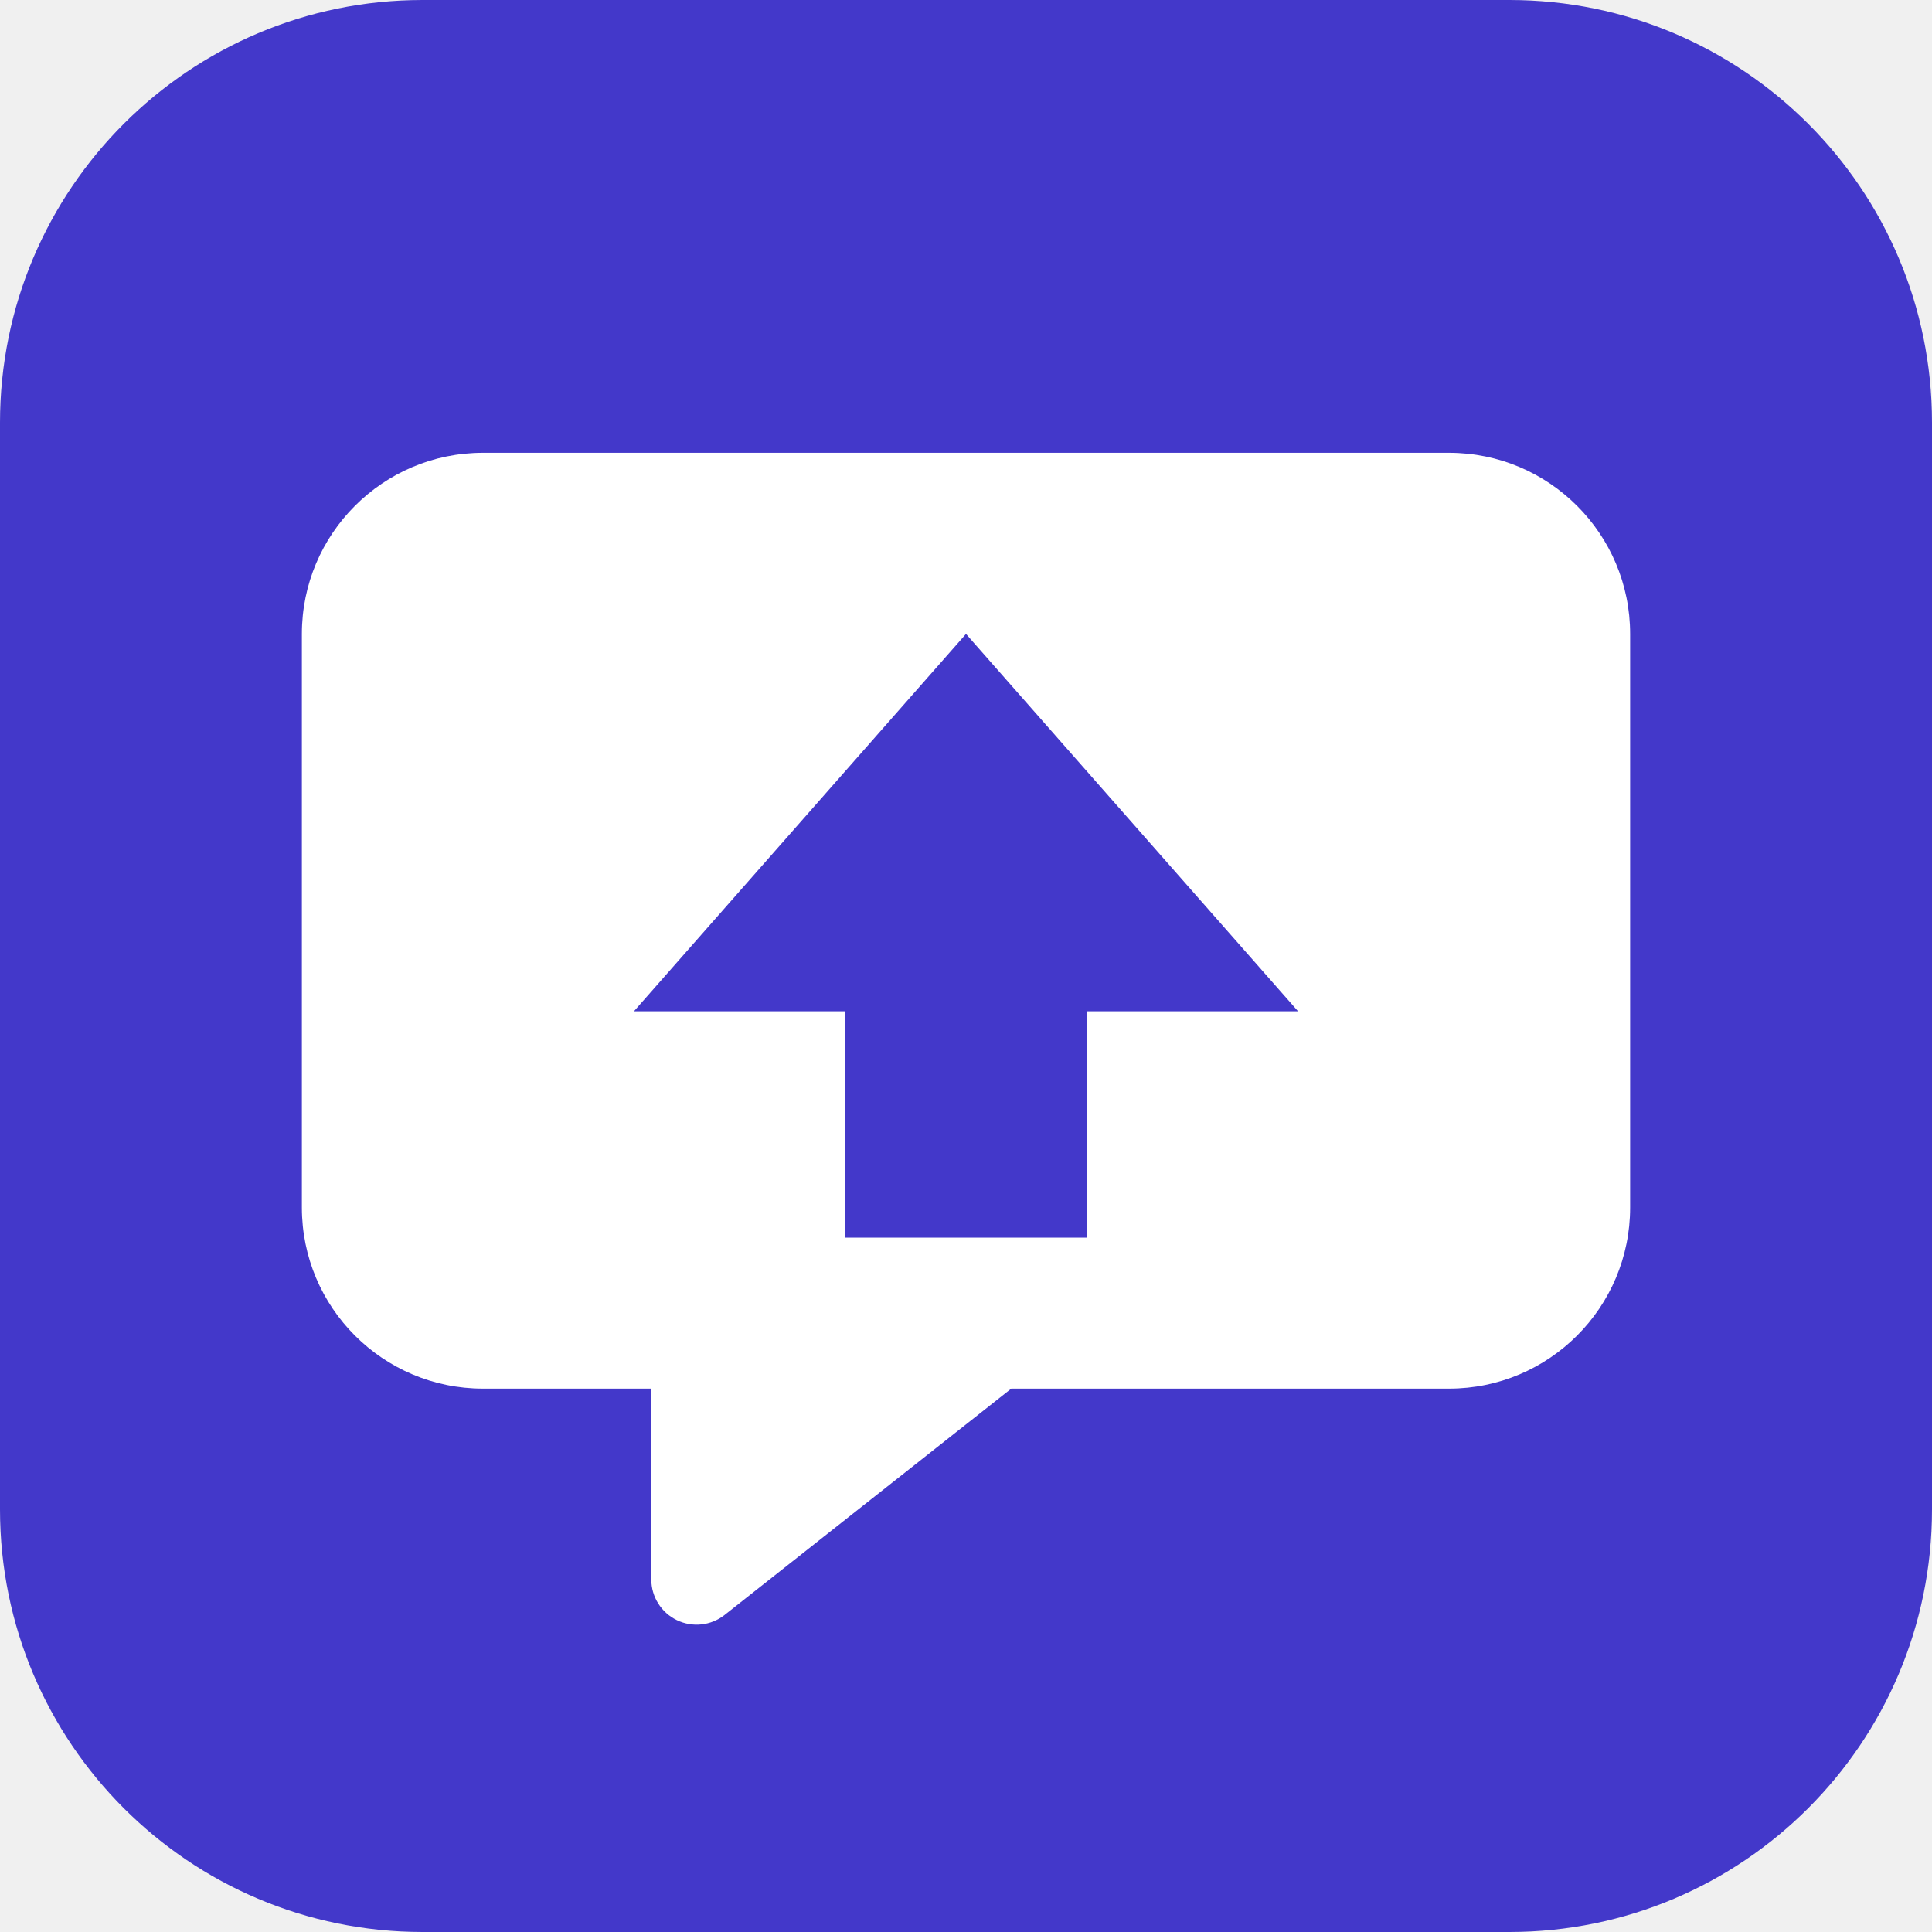
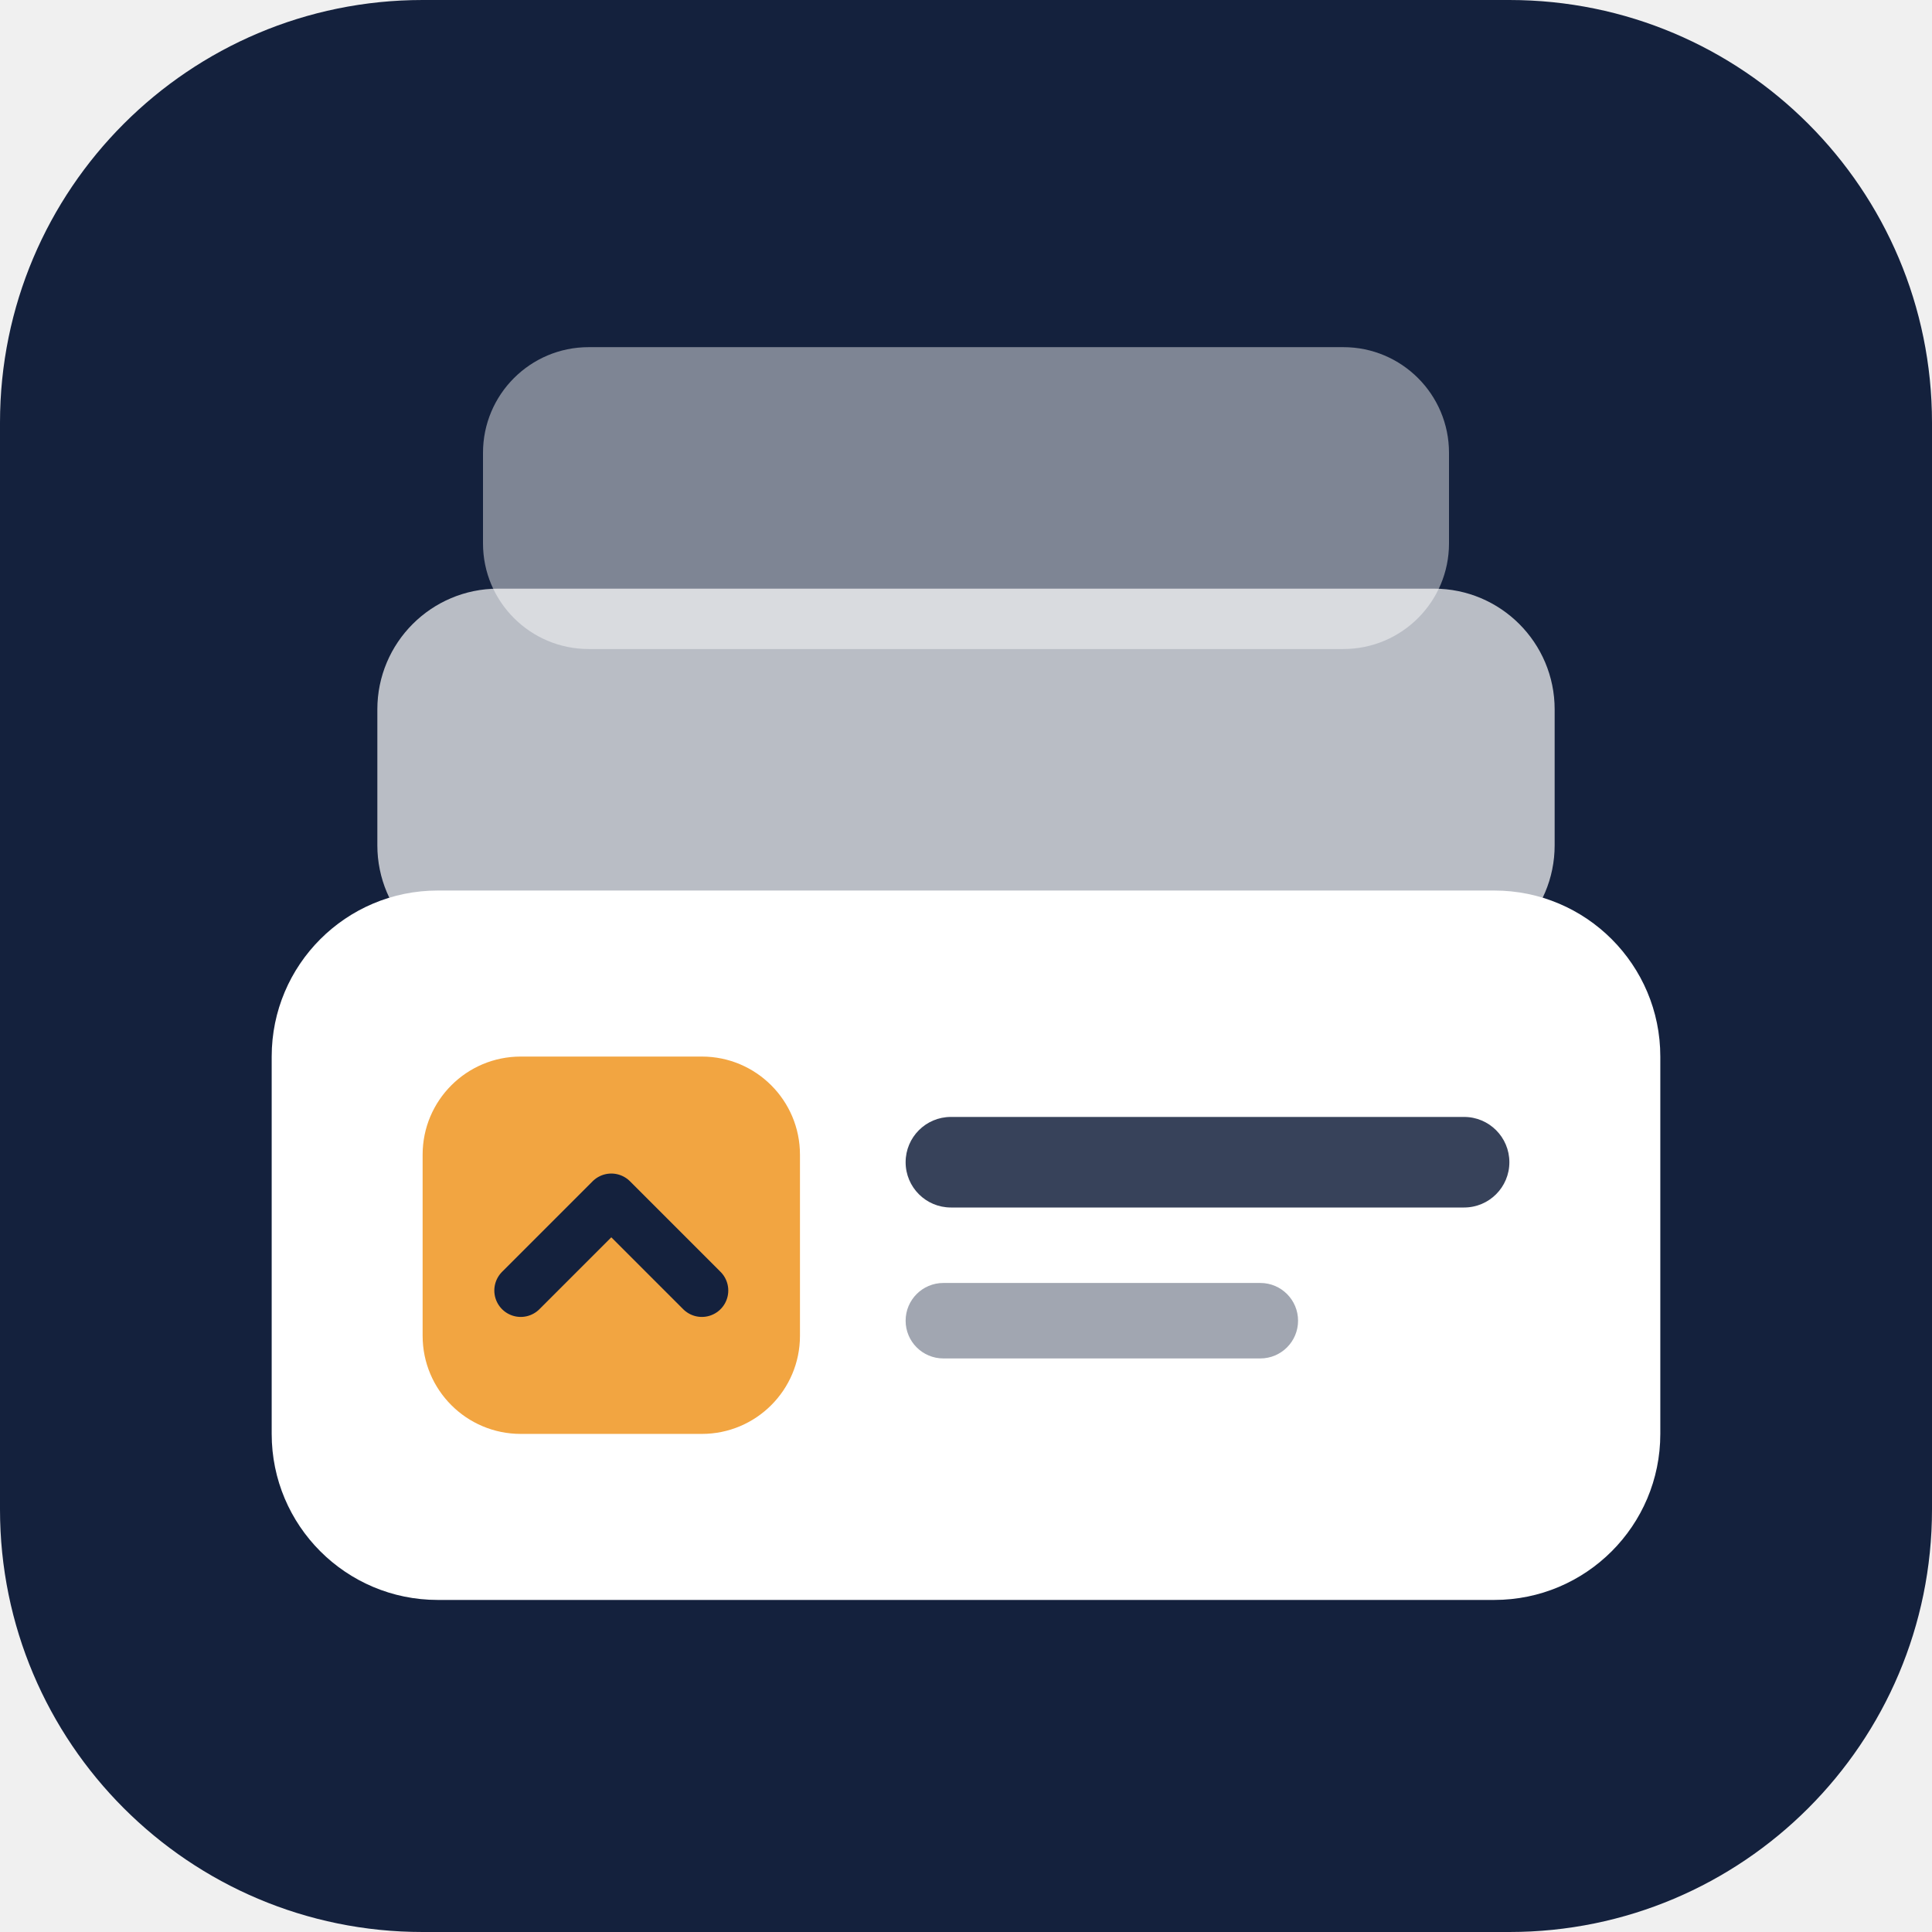
<svg xmlns="http://www.w3.org/2000/svg" viewBox="0 0 256 256" role="img" aria-label="Feature Request System">
-   <rect width="256" height="256" rx="56" fill="#4338ca" />
-   <path d="M64 60h128a24 24 0 0 1 24 24v76a24 24 0 0 1-24 24h-58l-38 30a6 6 0 0 1-9.7-4.7V184H64a24 24 0 0 1-24-24V84a24 24 0 0 1 24-24z" fill="#fff" />
-   <path d="M128 84 84 134h28v30h32v-30h28z" fill="#4338ca" />
+   <rect width="256" height="256" rx="56" fill="#14213d" />
+   <rect x="64" y="46" width="128" height="40" rx="14" fill="#fff" fill-opacity="0.45" />
+   <rect x="50" y="78" width="156" height="50" rx="16" fill="#fff" fill-opacity="0.7" />
+   <rect x="36" y="118" width="184" height="94" rx="22" fill="#fff" />
+   <rect x="56" y="140" width="50" height="50" rx="13" fill="#f2a541" />
+   <path d="M69 171 81 159 93 171" fill="none" stroke="#14213d" stroke-width="7" stroke-linecap="round" stroke-linejoin="round" />
+   <rect x="120" y="148" width="80" height="12" rx="6" fill="#14213d" fill-opacity="0.85" />
+   <rect x="120" y="170" width="52" height="10" rx="5" fill="#14213d" fill-opacity="0.4" />
</svg>
